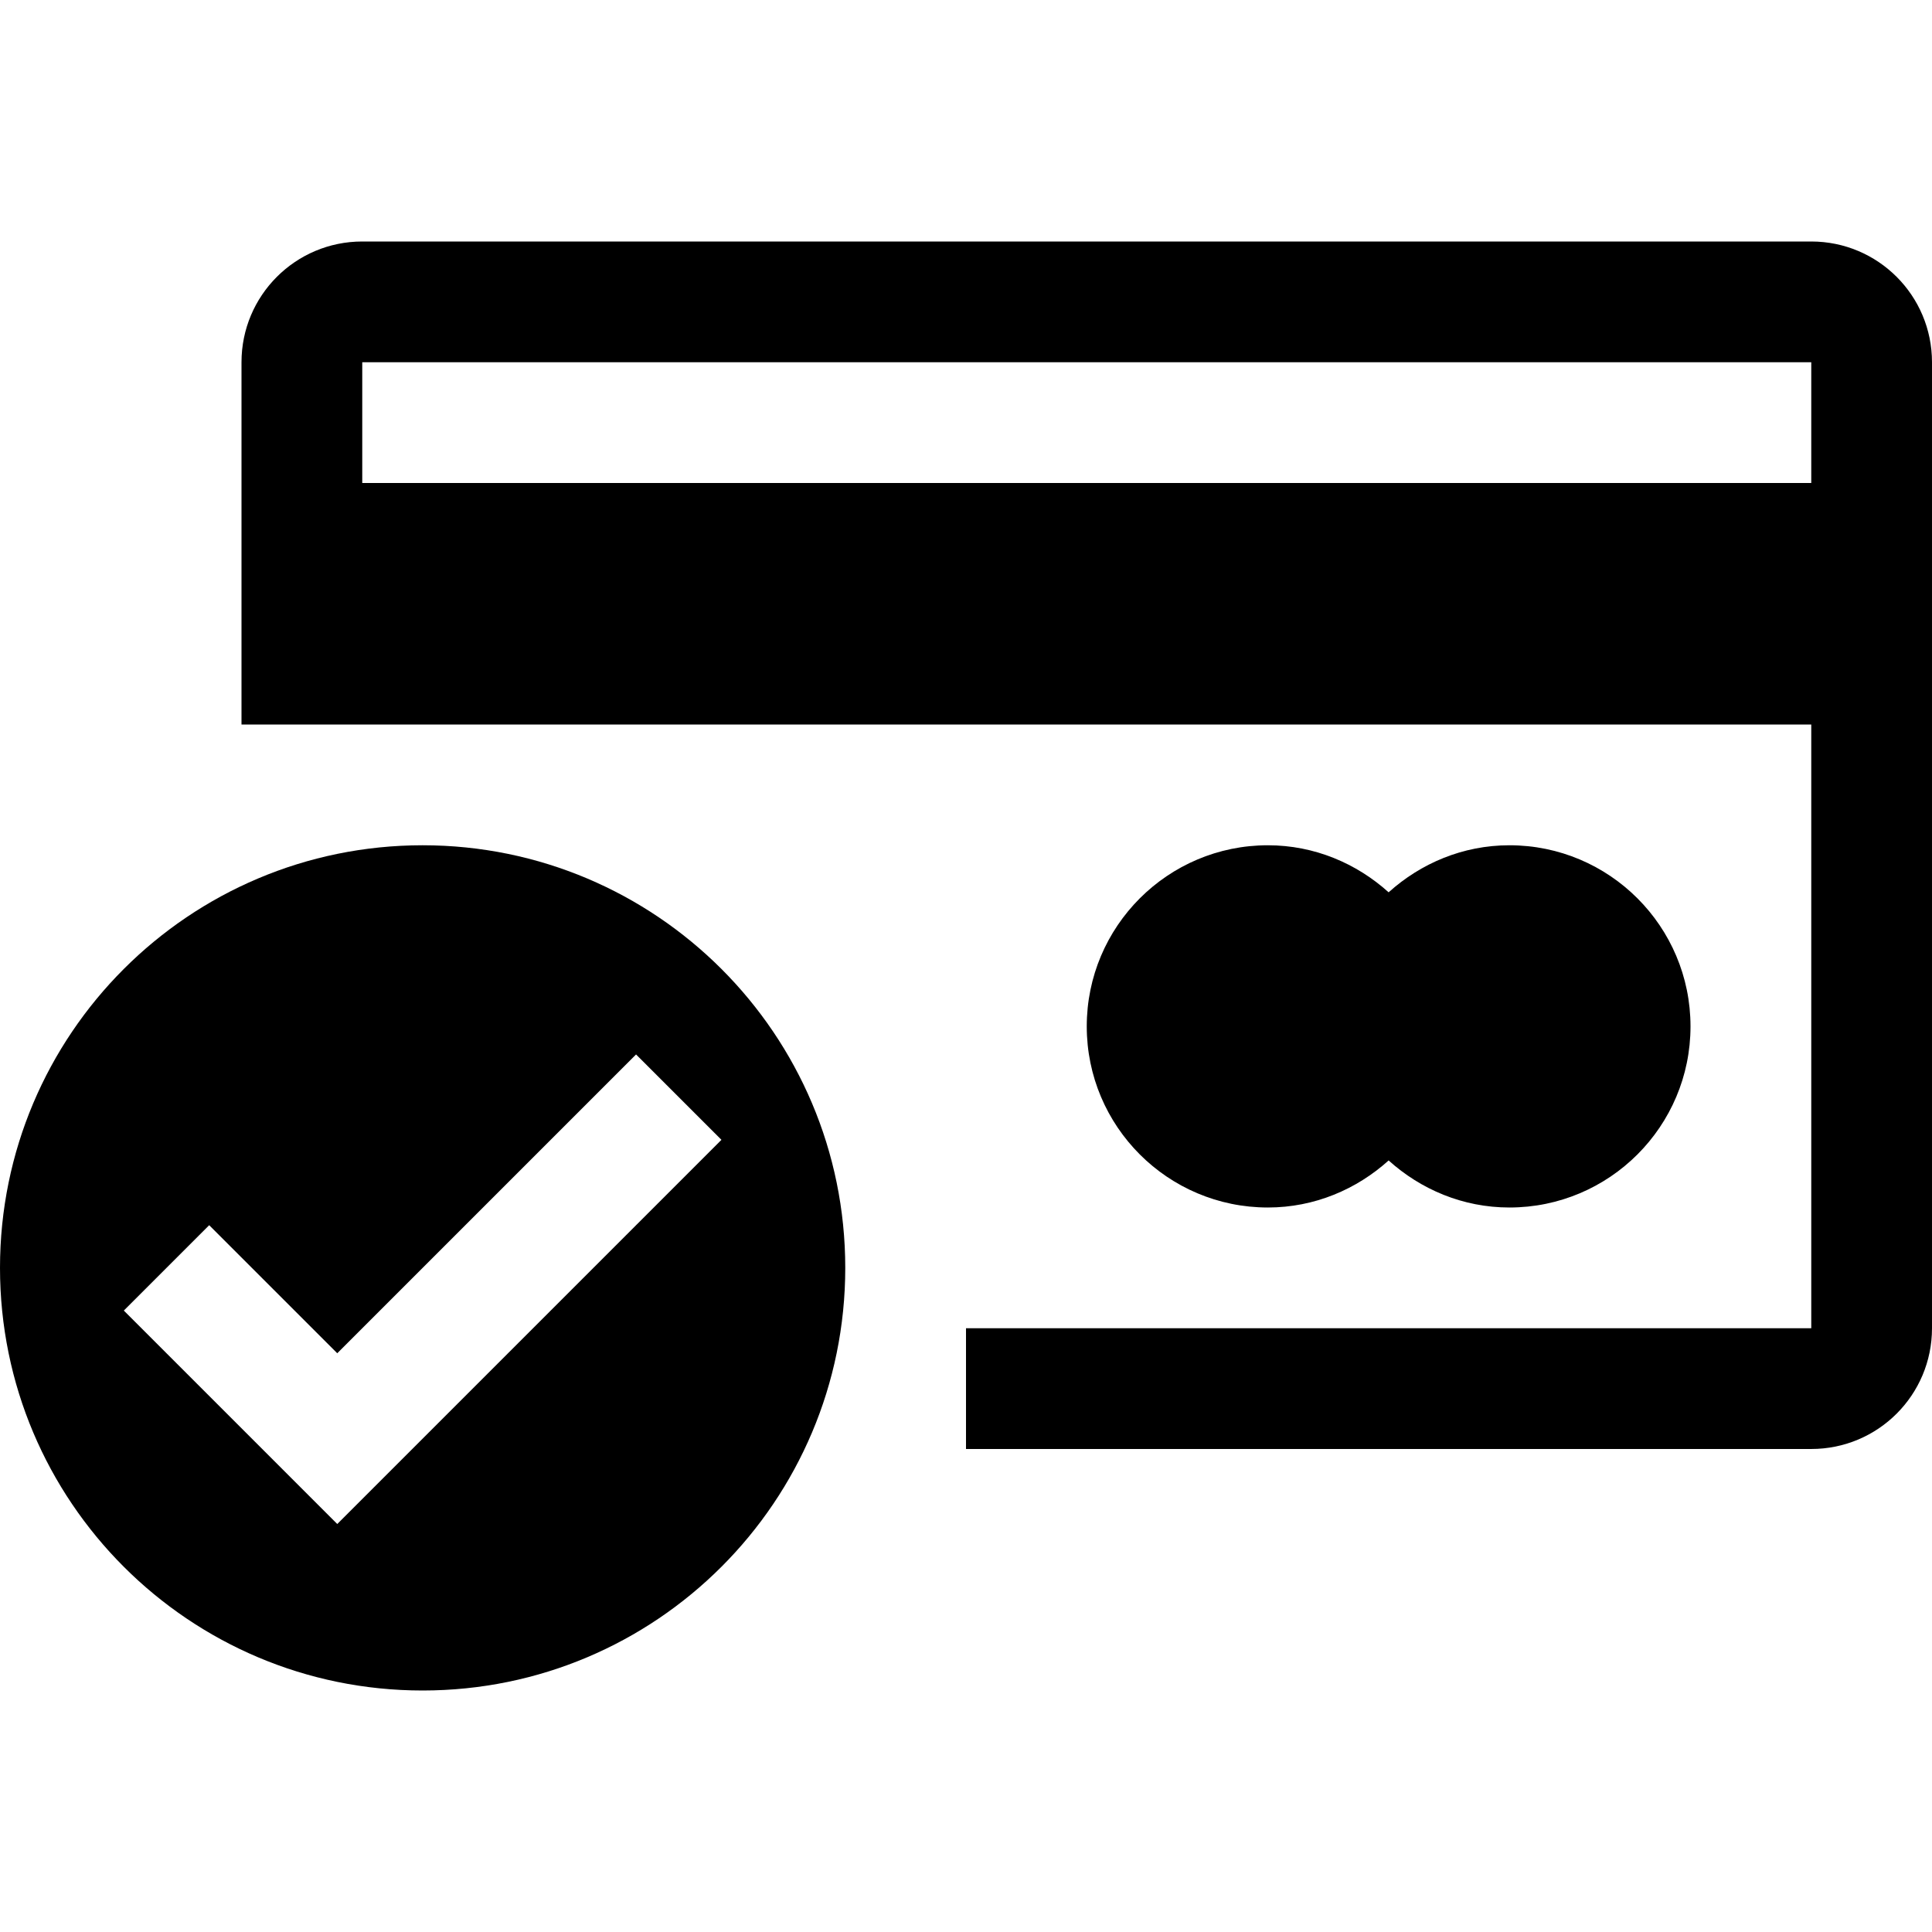
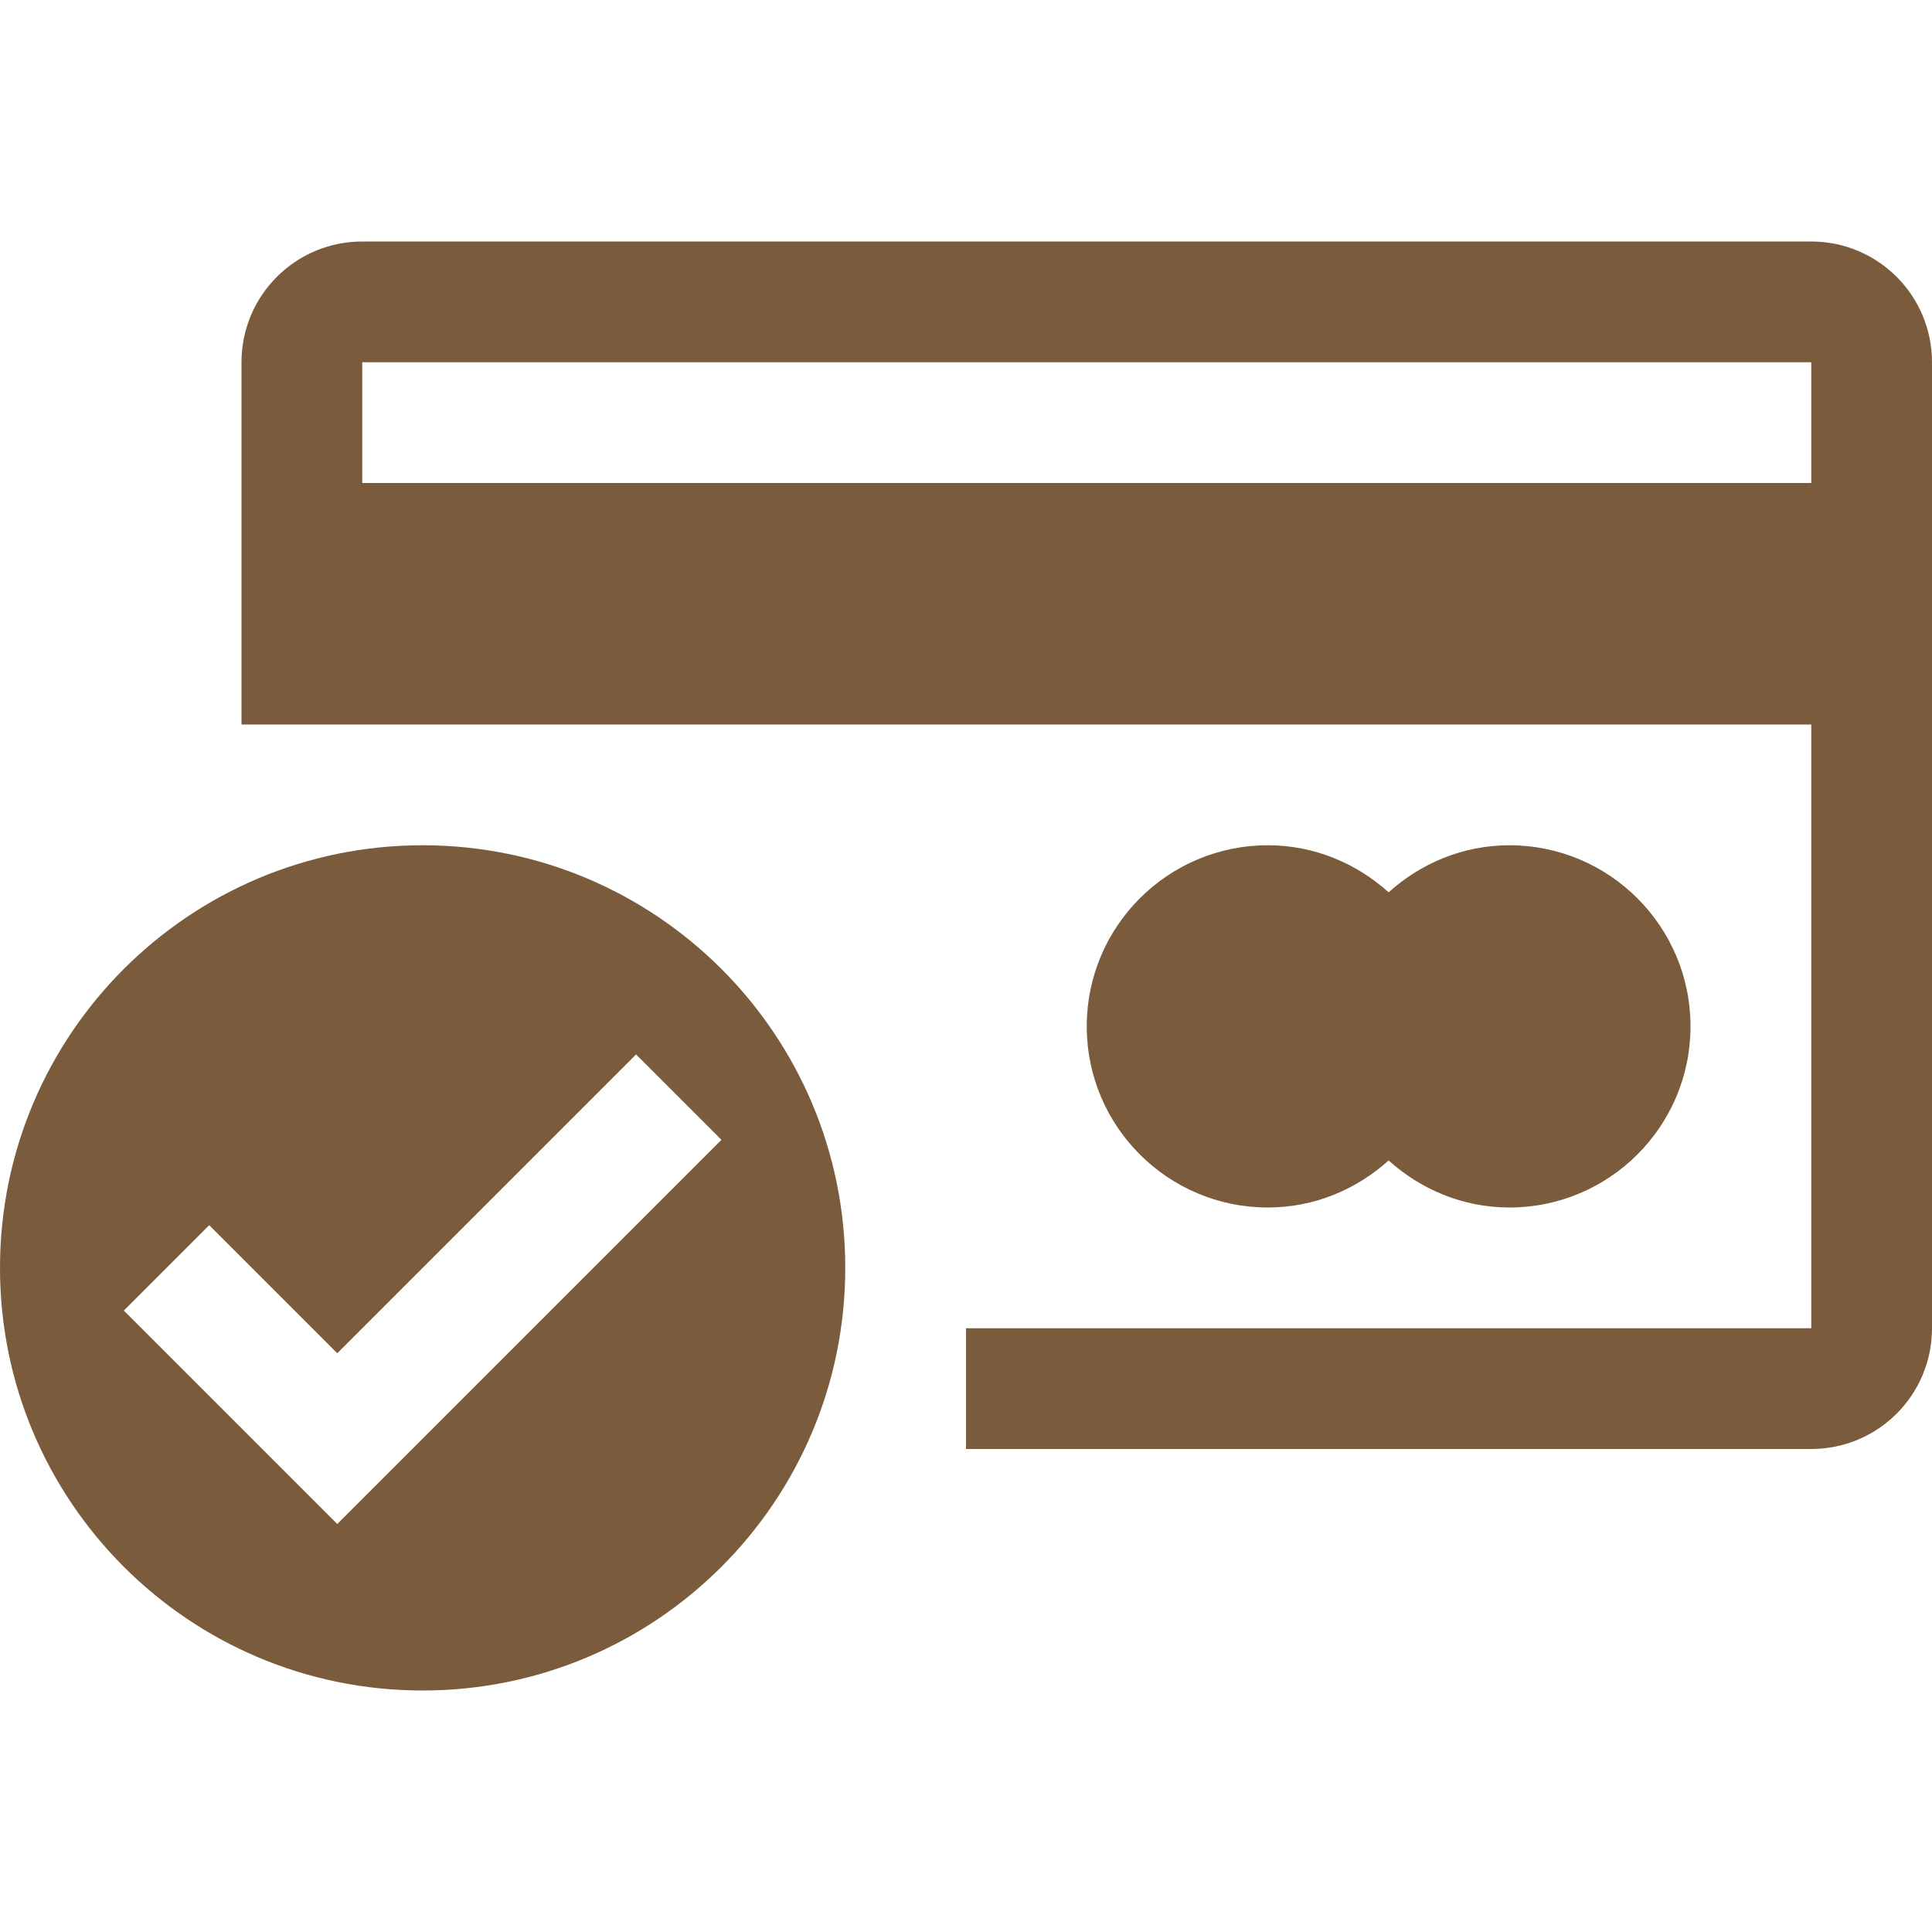
- <svg xmlns="http://www.w3.org/2000/svg" version="1.1" id="Capa_1" x="0px" y="0px" width="485.211px" height="485.211px" viewBox="0 0 485.211 485.211" style="enable-background:new 0 0 485.211 485.211;" xml:space="preserve">
-   <g>
-     <g>
-       <path d="M318.423,303.258c11.696,0,22.271-4.56,30.322-11.817c8.056,7.258,18.631,11.817,30.331,11.817    c25.109,0,45.485-20.376,45.485-45.485c0-25.114-20.376-45.49-45.485-45.49c-11.7,0-22.275,4.562-30.331,11.815    c-8.051-7.252-18.626-11.815-30.322-11.815c-25.118,0-45.49,20.376-45.49,45.49C272.933,282.882,293.305,303.258,318.423,303.258z    " />
-       <path d="M454.889,60.651H90.978c-16.762,0-30.327,13.565-30.327,30.327v90.978h30.327h151.629h212.282v151.629H242.606v30.321    h212.282c16.759,0,30.322-13.562,30.322-30.321V90.978C485.211,74.216,471.647,60.651,454.889,60.651z M454.889,121.305H90.978    V90.978h363.911V121.305z" />
-       <path d="M106.139,212.282C47.504,212.282,0,259.784,0,318.416C0,377.059,47.504,424.56,106.139,424.56    c58.64,0,106.144-47.501,106.144-106.144C212.282,259.784,164.778,212.282,106.139,212.282z M84.7,382.747l-53.604-53.605    l21.438-21.44l32.166,32.16l75.042-75.042l21.443,21.441L84.7,382.747z" />
+ <svg xmlns="http://www.w3.org/2000/svg" version="1.1" width="485.211" height="485.211" style="enable-background:new 0 0 485.211 485.211;" xml:space="preserve">
+   <rect id="backgroundrect" width="100%" height="100%" x="0" y="0" fill="none" stroke="none" />
+   <g class="currentLayer" style="">
+     <g id="svg_1" class="selected" fill="#7a5c3c" fill-opacity="1">
+       <g id="svg_2" fill="#7a5c3c" fill-opacity="1">
+         <path d="M318.423,303.258c11.696,0,22.271-4.56,30.322-11.817c8.056,7.258,18.631,11.817,30.331,11.817    c25.109,0,45.485-20.376,45.485-45.485c0-25.114-20.376-45.49-45.485-45.49c-11.7,0-22.275,4.562-30.331,11.815    c-8.051-7.252-18.626-11.815-30.322-11.815c-25.118,0-45.49,20.376-45.49,45.49C272.933,282.882,293.305,303.258,318.423,303.258z    " id="svg_3" fill="#7a5c3c" fill-opacity="1" />
+         <path d="M454.889,60.651H90.978c-16.762,0-30.327,13.565-30.327,30.327v90.978h30.327h151.629h212.282v151.629H242.606v30.321    h212.282c16.759,0,30.322-13.562,30.322-30.321V90.978C485.211,74.216,471.647,60.651,454.889,60.651z M454.889,121.305H90.978    V90.978h363.911V121.305z" id="svg_4" fill="#7a5c3c" fill-opacity="1" />
+         <path d="M106.139,212.282C47.504,212.282,0,259.784,0,318.416C0,377.059,47.504,424.56,106.139,424.56    c58.64,0,106.144-47.501,106.144-106.144C212.282,259.784,164.778,212.282,106.139,212.282z M84.7,382.747l-53.604-53.605    l21.438-21.44l32.166,32.16l75.042-75.042l21.443,21.441L84.7,382.747z" id="svg_5" fill="#7a5c3c" fill-opacity="1" />
+       </g>
    </g>
+     <g id="svg_6">
+ </g>
+     <g id="svg_7">
+ </g>
+     <g id="svg_8">
+ </g>
+     <g id="svg_9">
+ </g>
+     <g id="svg_10">
+ </g>
+     <g id="svg_11">
+ </g>
+     <g id="svg_12">
+ </g>
+     <g id="svg_13">
+ </g>
+     <g id="svg_14">
+ </g>
+     <g id="svg_15">
+ </g>
+     <g id="svg_16">
+ </g>
+     <g id="svg_17">
+ </g>
+     <g id="svg_18">
+ </g>
+     <g id="svg_19">
+ </g>
+     <g id="svg_20">
+ </g>
  </g>
-   <g>
- </g>
-   <g>
- </g>
-   <g>
- </g>
-   <g>
- </g>
-   <g>
- </g>
-   <g>
- </g>
-   <g>
- </g>
-   <g>
- </g>
-   <g>
- </g>
-   <g>
- </g>
-   <g>
- </g>
-   <g>
- </g>
-   <g>
- </g>
-   <g>
- </g>
-   <g>
- </g>
</svg>
